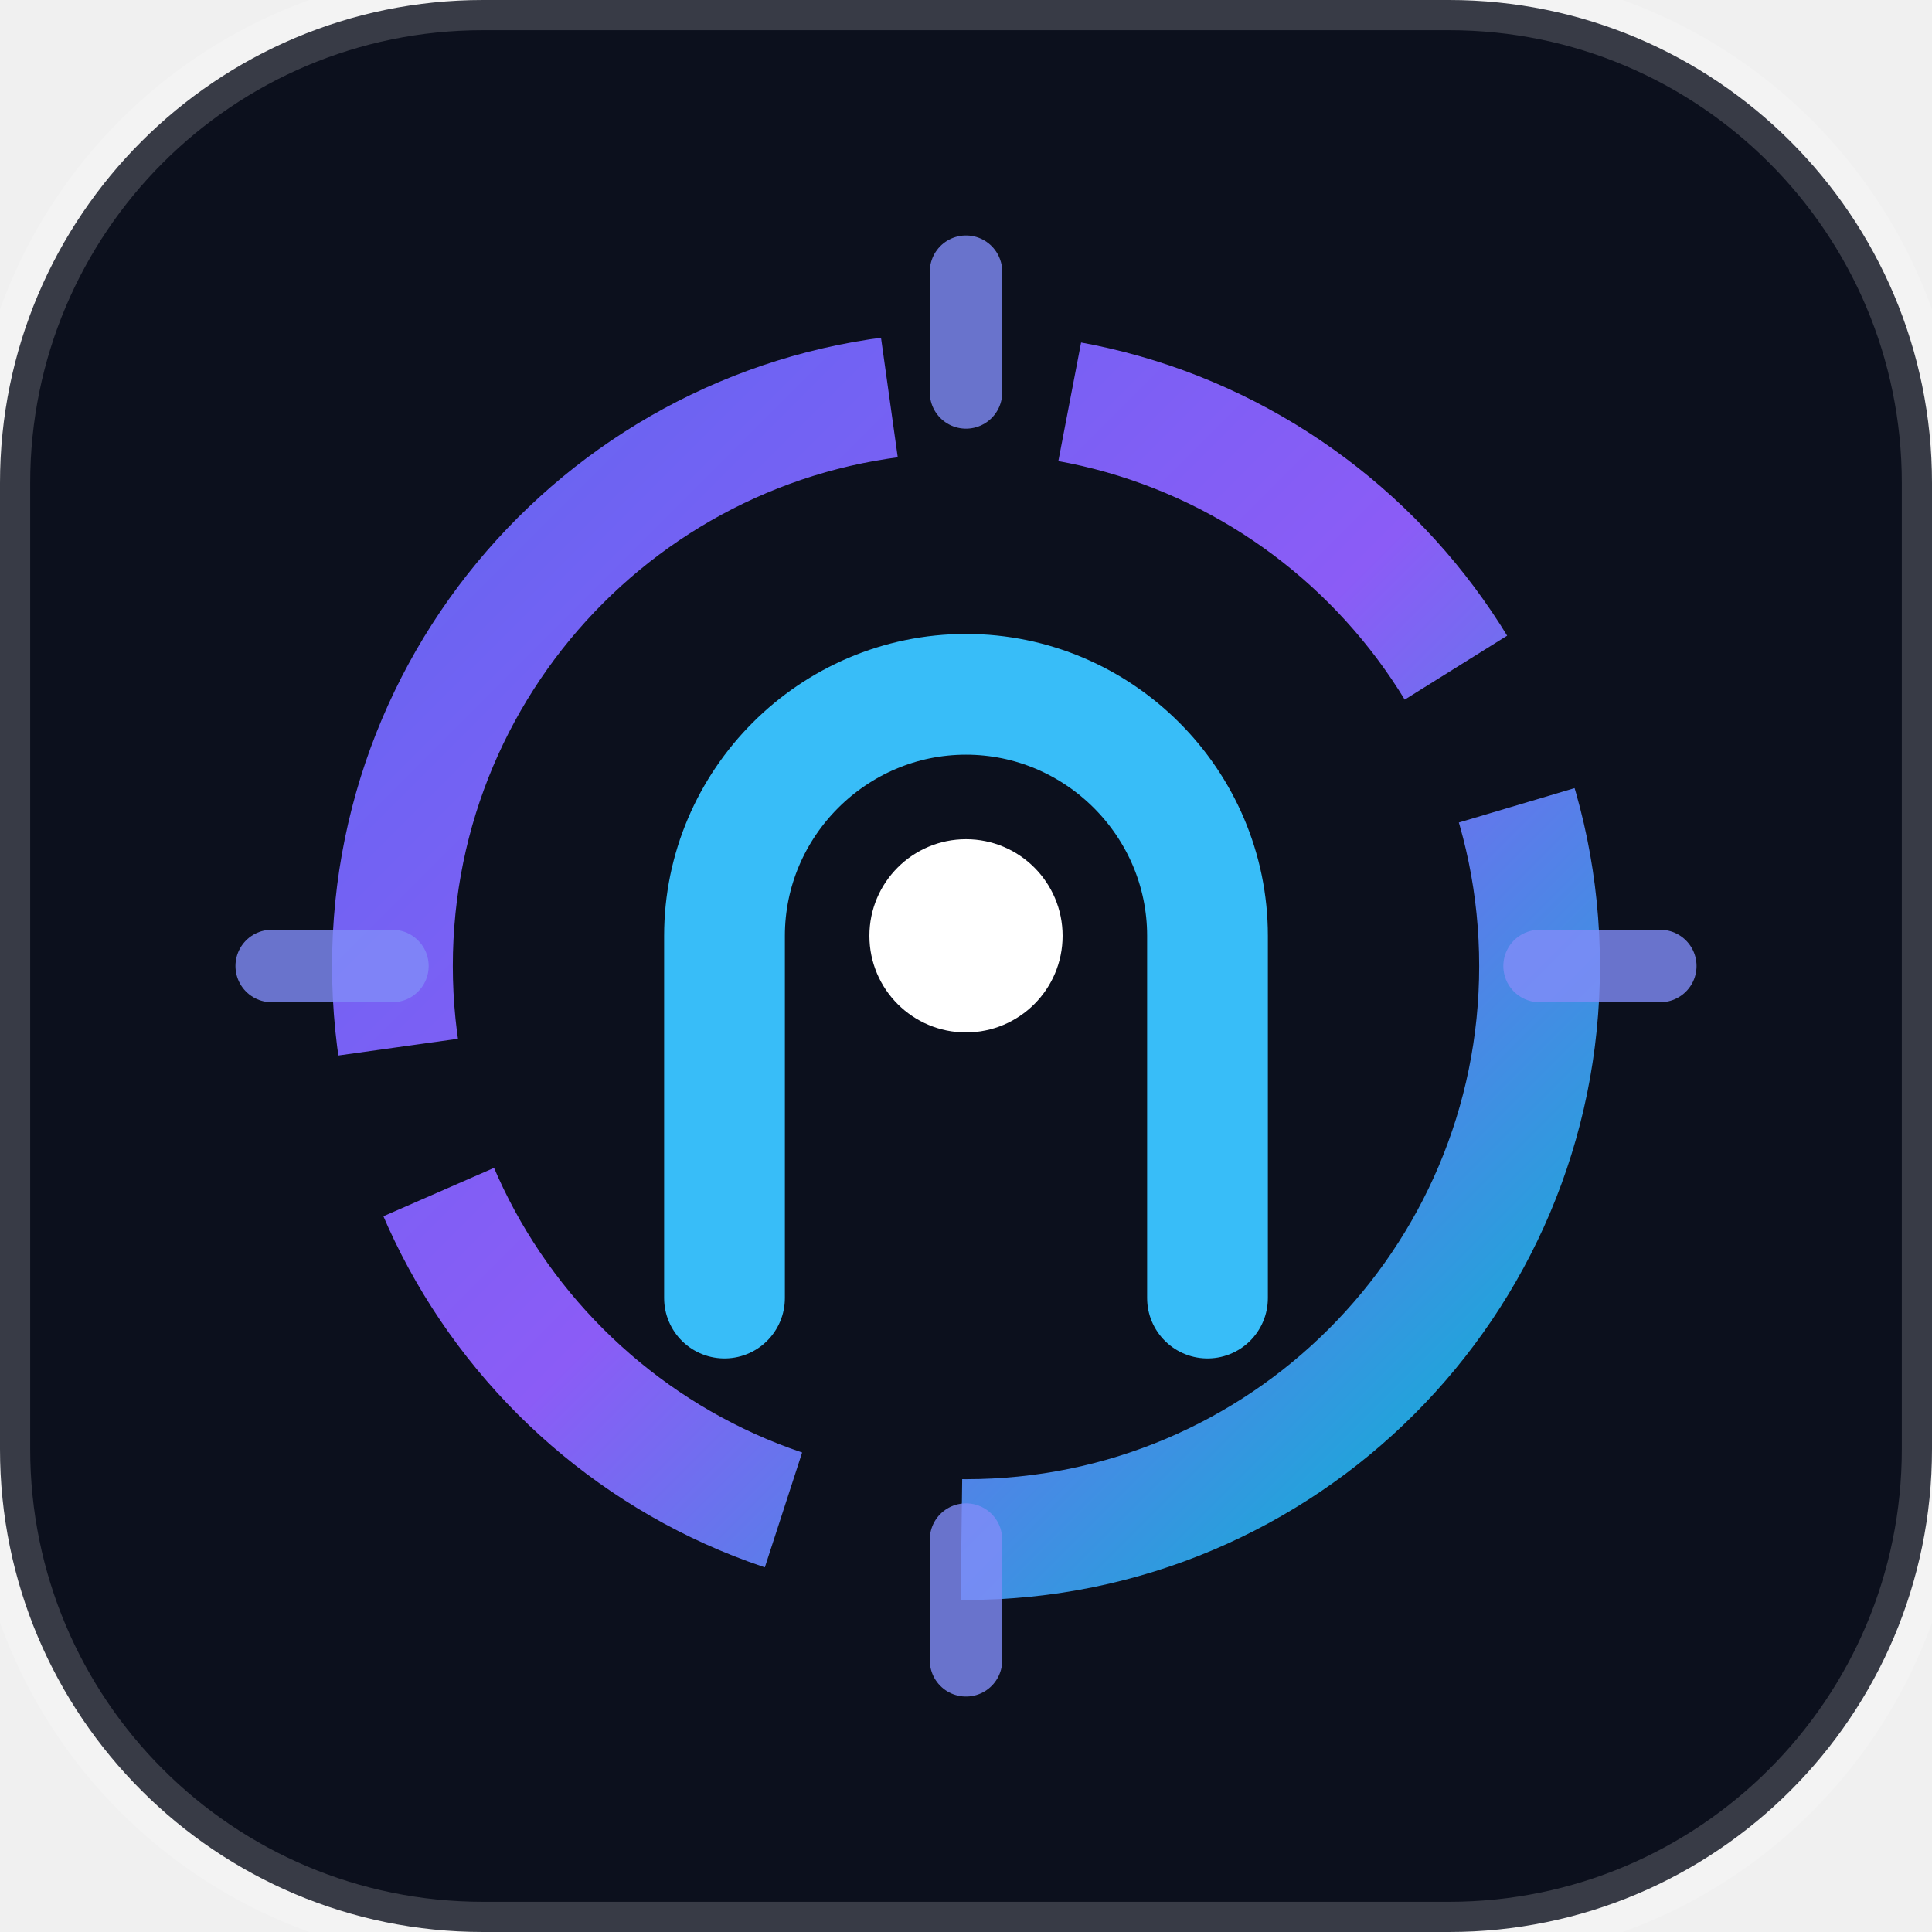
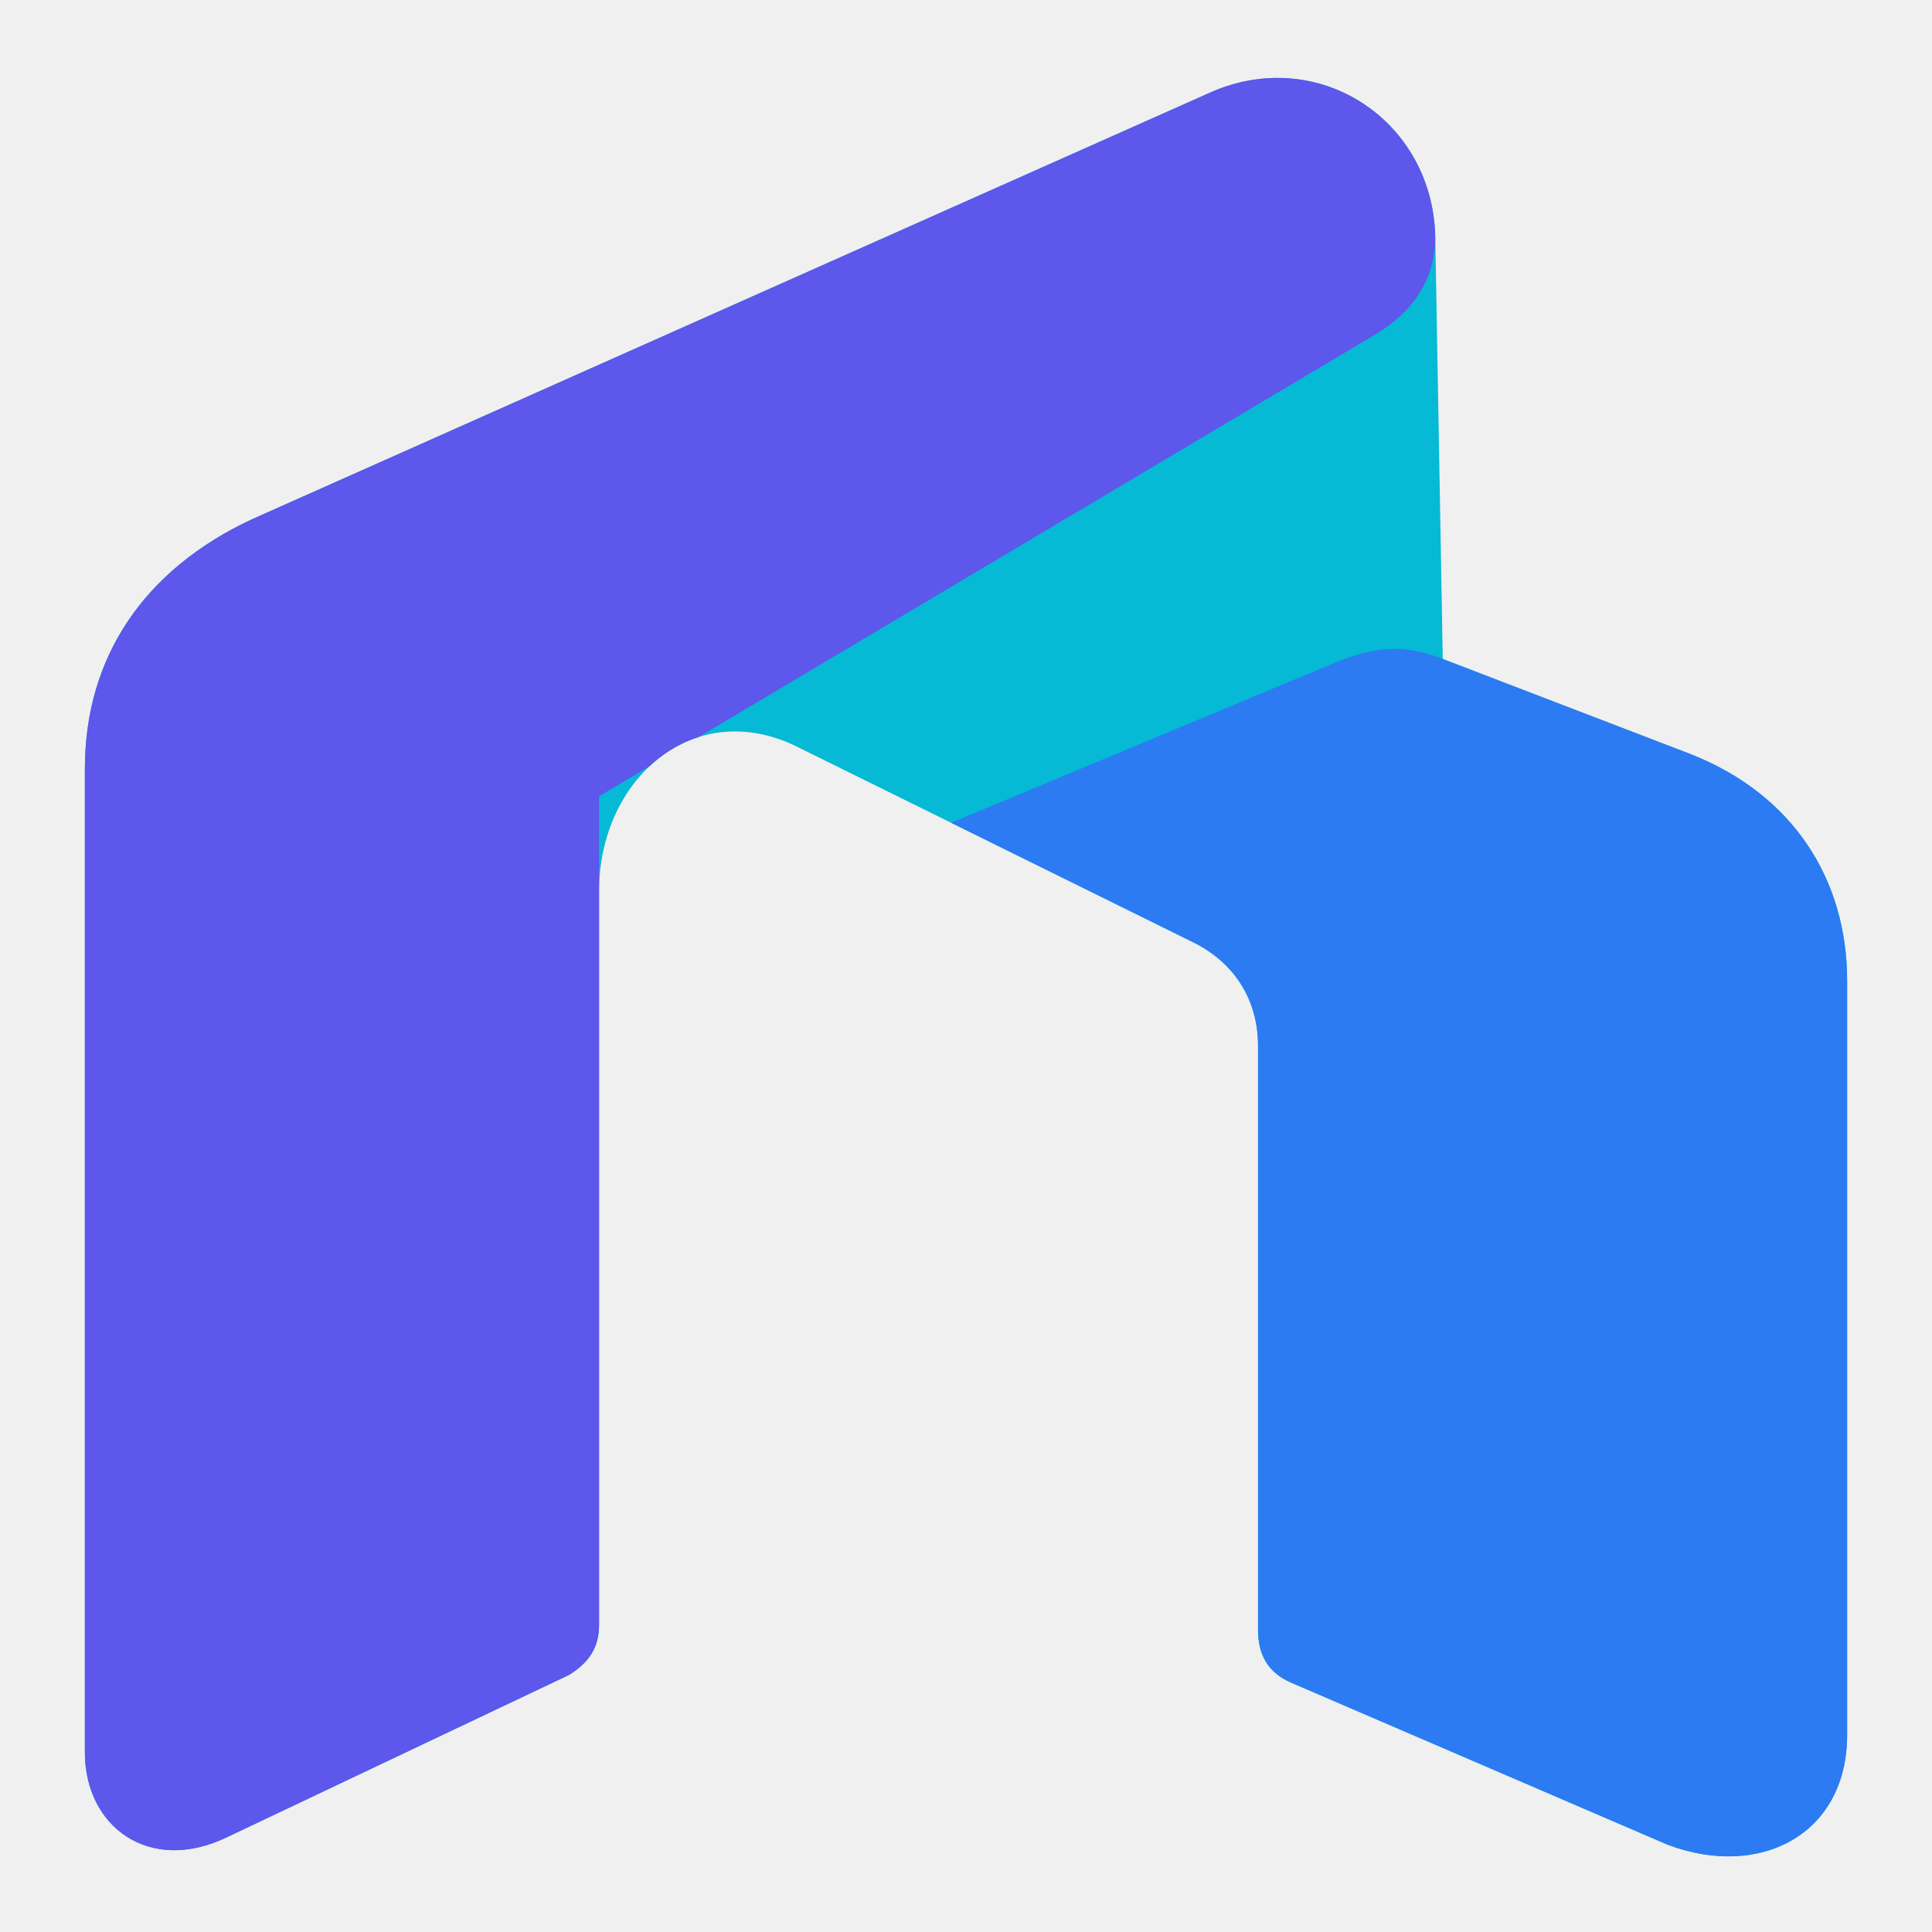
- <svg xmlns="http://www.w3.org/2000/svg" viewBox="0 0 32 32" fill="none">
+ <svg xmlns="http://www.w3.org/2000/svg" viewBox="240 240 774 774">
  <defs>
-     <linearGradient id="g" x1="0%" y1="0%" x2="100%" y2="100%">
-       <stop offset="0%" stop-color="#6366f1" />
-       <stop offset="50%" stop-color="#8b5cf6" />
-       <stop offset="100%" stop-color="#06b6d4" />
-     </linearGradient>
+     <clipPath id="portal">
+       <path d="M274 942V548c0-45 24-80 67-100L725 277c43-19 89 11 90 58l3 169 99 38c41 16 63 50 63 91v302c0 40-35 58-72 44l-151-65c-9-4-13-11-13-21V659c0-19-10-34-27-42l-158-78c-41-20-79 13-79 58v294c0 9-4 15-12 20l-137 65c-31 15-57-4-57-34Z" />
+     </clipPath>
  </defs>
-   <rect width="32" height="32" rx="8" fill="#0c101d" />
-   <rect width="32" height="32" rx="8" stroke="rgba(255,255,255,0.18)" stroke-width="1" />
-   <circle cx="16" cy="16" r="9.5" stroke="url(#g)" stroke-width="2" stroke-dasharray="15 3 8 2.5" />
-   <path d="M12 21.5 V15.5 C12 13.3 13.8 11.5 16 11.5 C18.2 11.5 20 13.3 20 15.5 V21.5" stroke="#38bdf8" stroke-width="2" stroke-linecap="round" />
-   <circle cx="16" cy="15.5" r="1.6" fill="#ffffff" />
-   <path d="M16 4.5 V6.5 M16 25.5 V27.5 M6.5 16 H4.5 M27.5 16 H25.5" stroke="#818cf8" stroke-width="1.2" stroke-linecap="round" opacity="0.8" />
+   <g clip-path="url(#portal)">
+     <path fill="#06b9d5" d="M240 240h774v774H240Z" />
+     <path fill="#5d57eb" d="M240 240h575v95c0 17-9 30-24 39L480 559v455H240Z" />
+     <path fill="#2c7bf2" d="m601 578 175-73c15-6 27-7 42-1l196 74v436H601Z" />
+   </g>
</svg>
